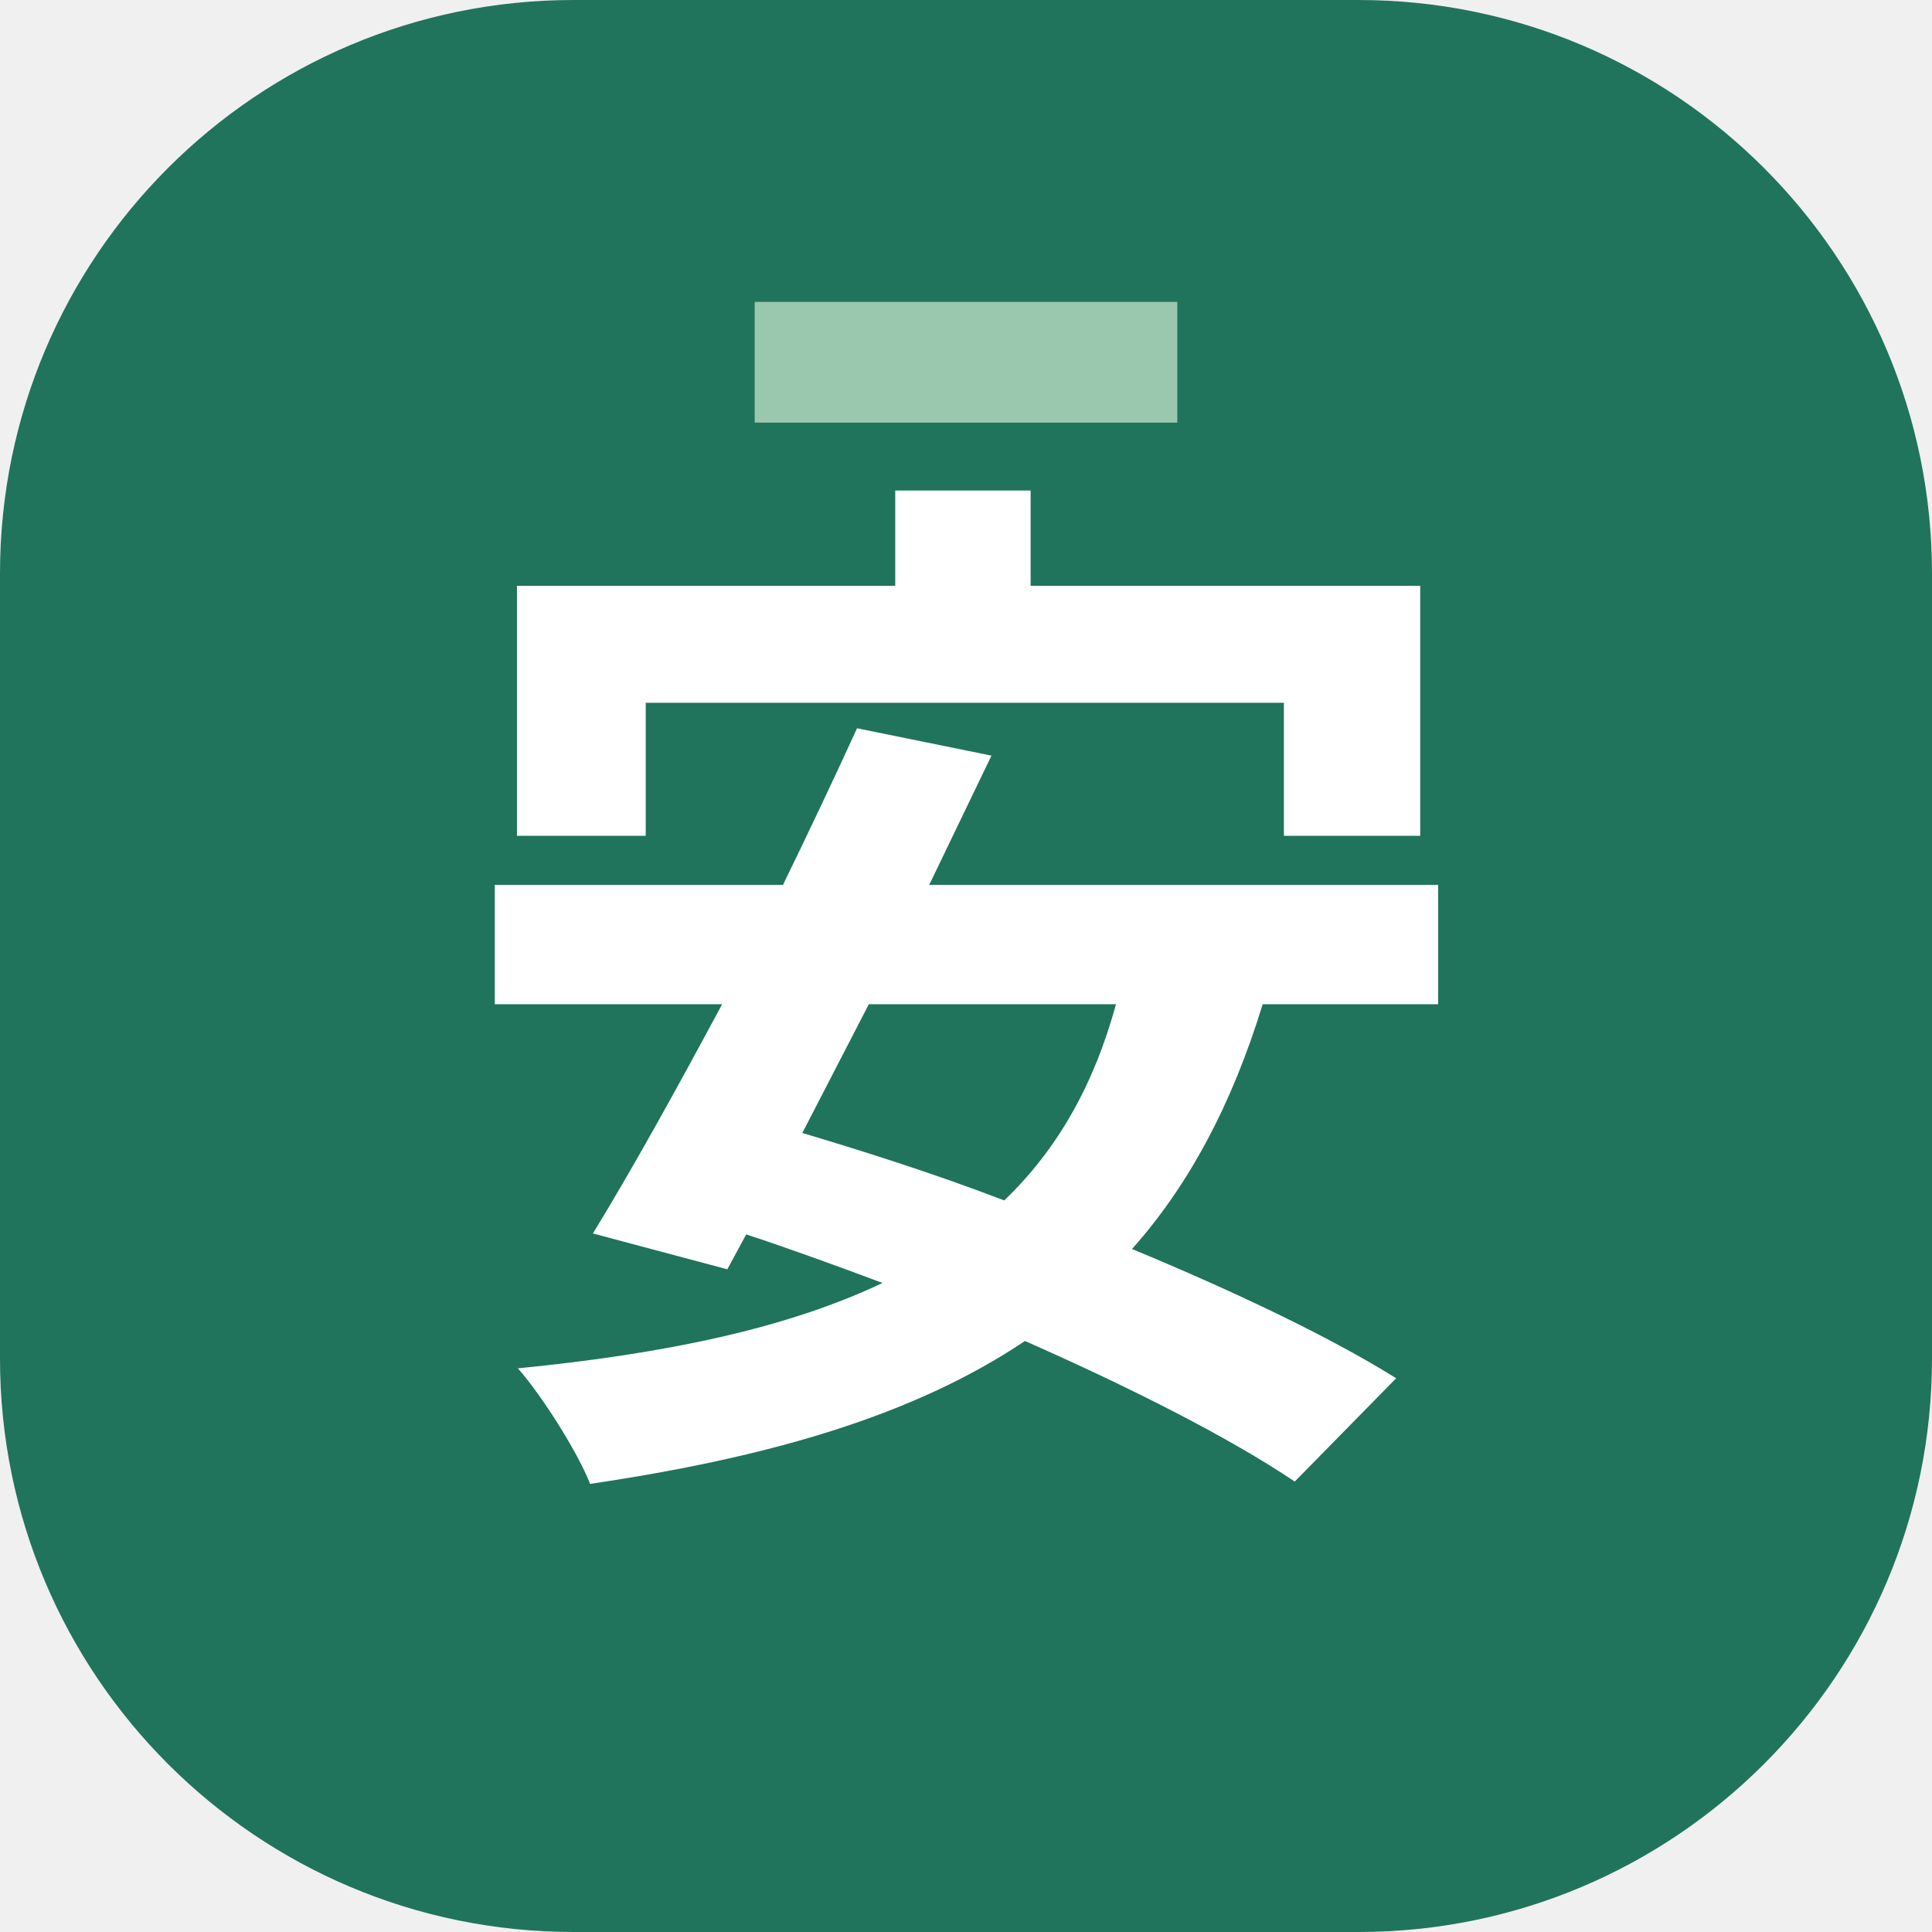
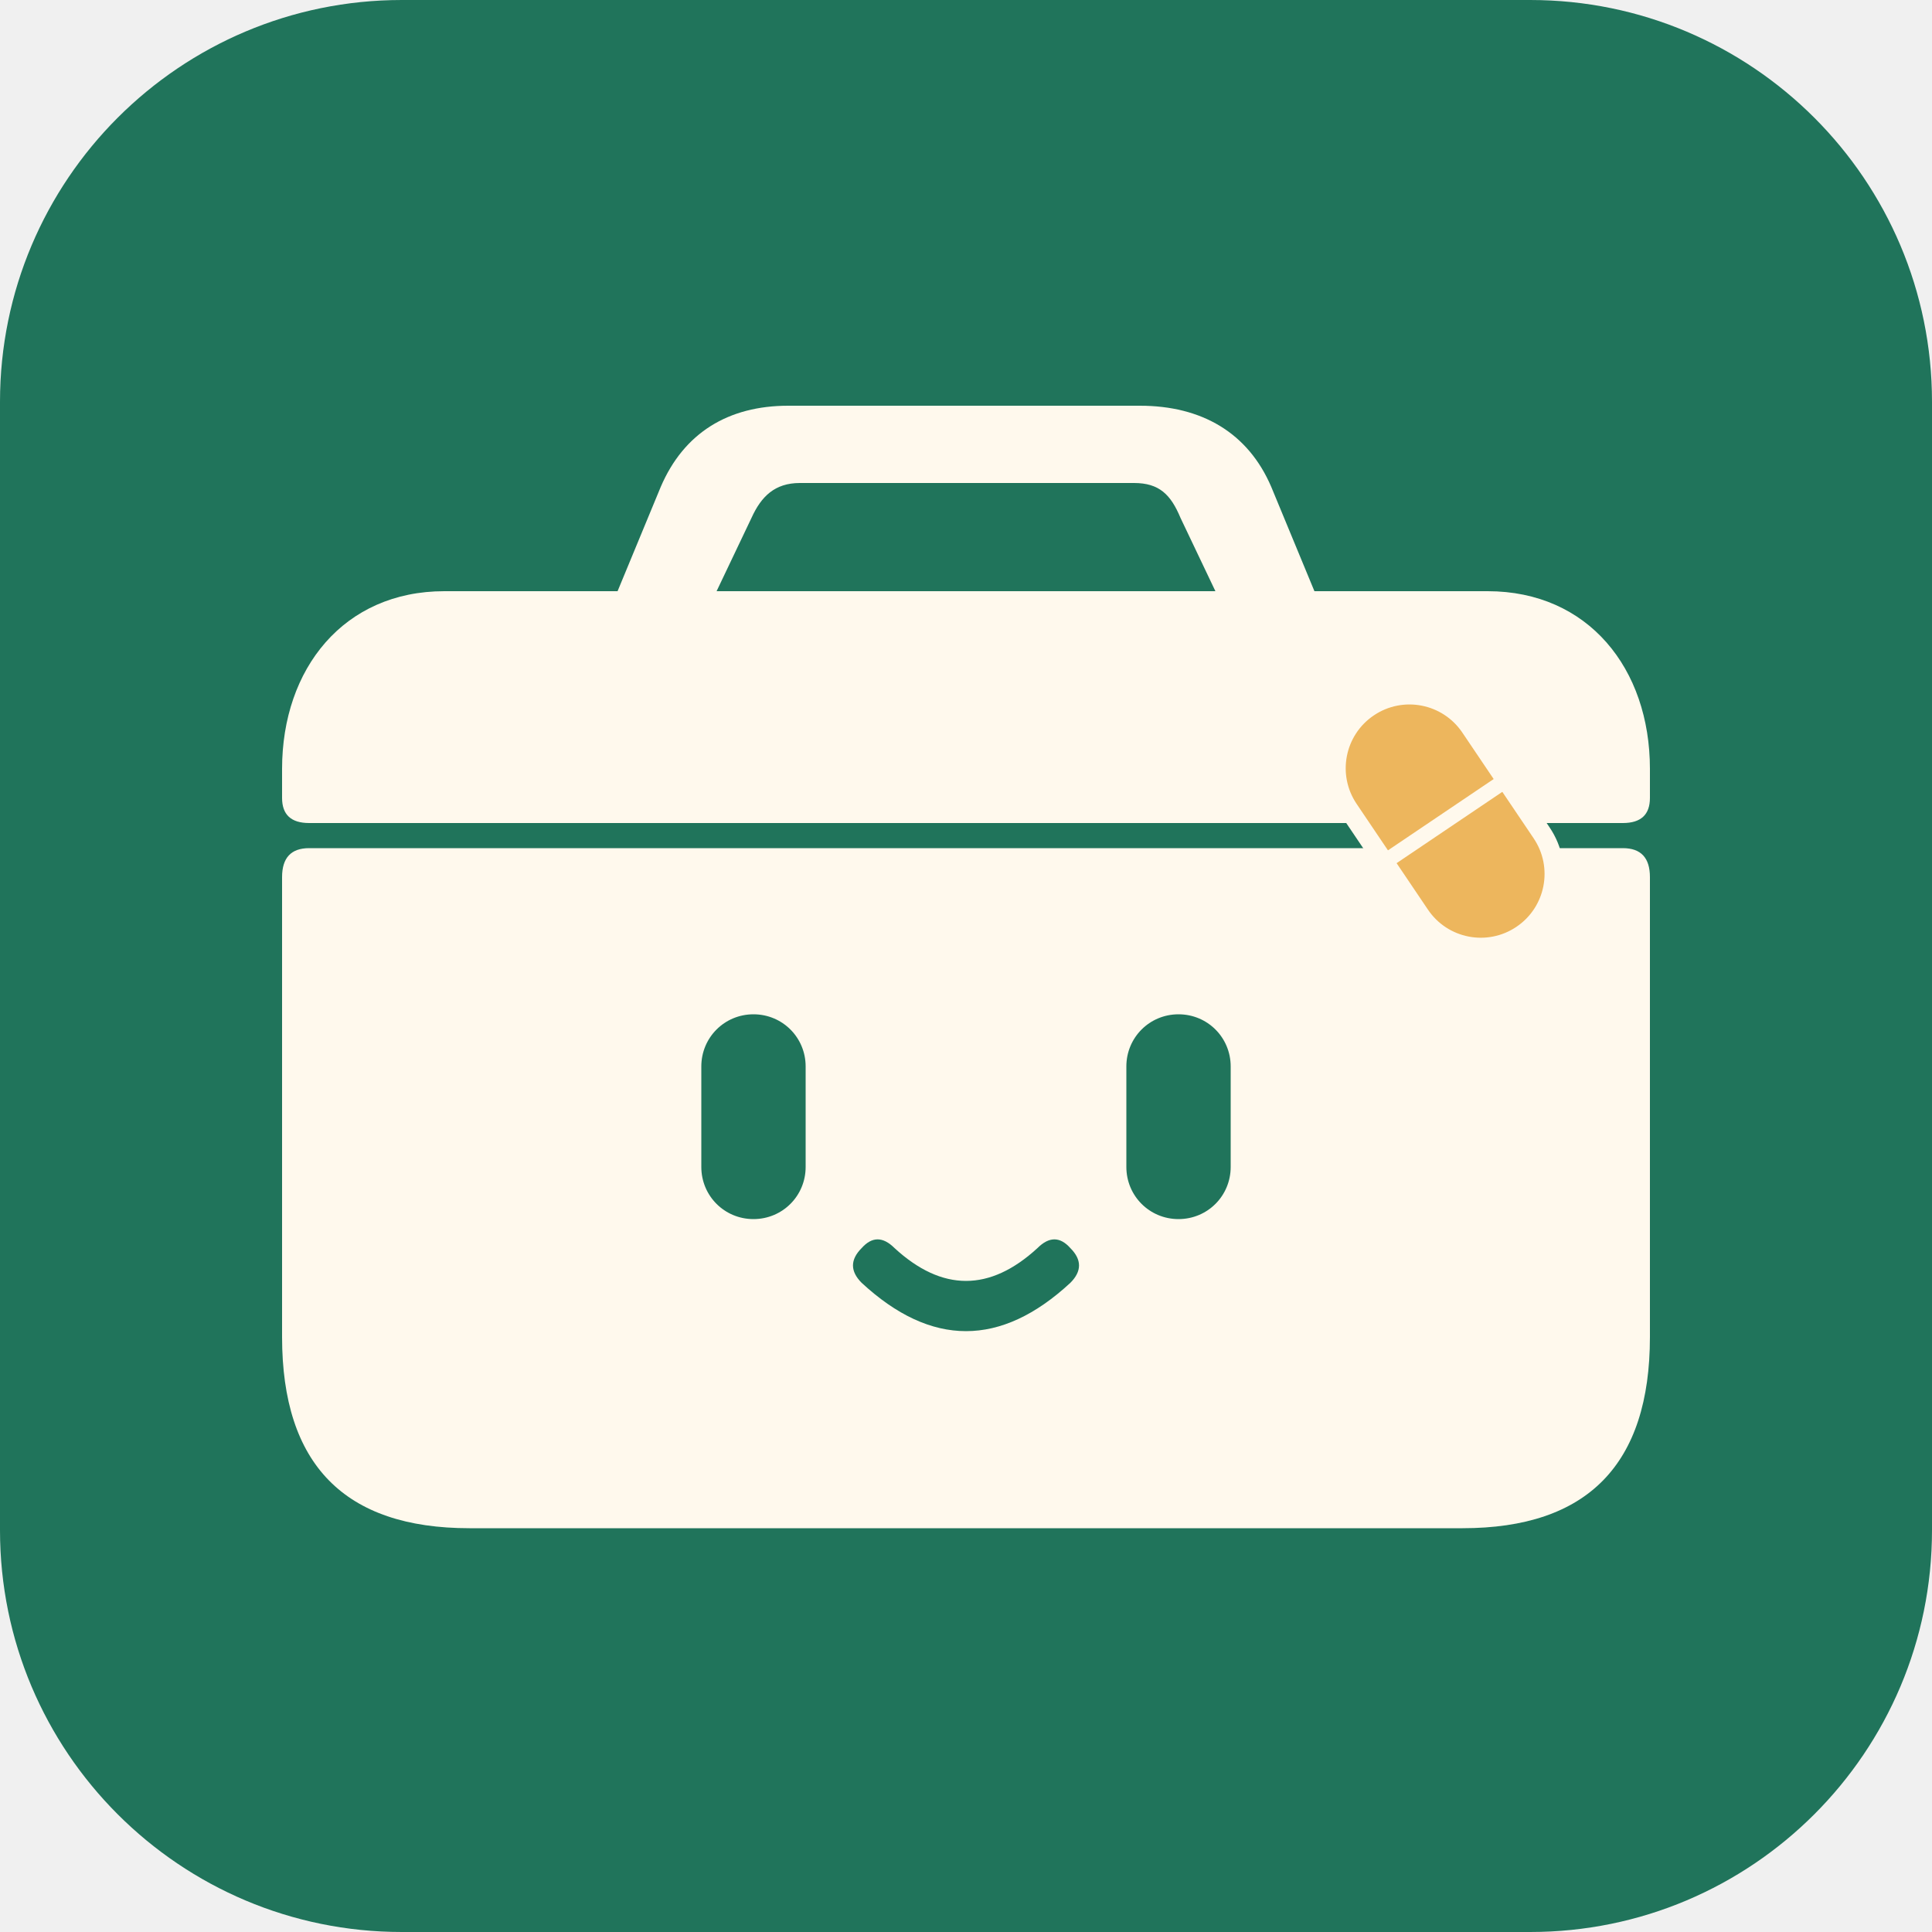
- <svg xmlns="http://www.w3.org/2000/svg" width="64" height="64" viewBox="0 0 64 64">
-   <rect width="64" height="64" rx="19" fill="#20745b" />
-   <path d="M25 10h14v4H25z" fill="#99c8af" />
-   <text x="32" y="46" text-anchor="middle" fill="#fff" font-family="system-ui,'Microsoft YaHei',sans-serif" font-size="35" font-weight="700">安</text>
+ <svg xmlns="http://www.w3.org/2000/svg" width="1024" height="1024" viewBox="0 0 1000 1000">
+   <rect width="1000" height="1000" rx="208" fill="#20745B" />
+   <path fill="#FFF9ED" d="M318 310 L342 252 C354 224 377 210 408 210 H590 C622 210 646 224 658 252 L682 310 H631 L611 268 C606 256 600 250 587 250 H414 C401 250 394 257 389 268 L369 310 Z" />
+   <path fill="#FFF9ED" d="M230 306 H770 C822 306 854 346 854 398 V413 Q854 426 840 426 H160 Q146 426 146 413 V398 C146 346 178 306 230 306 Z" />
+   <path fill="#FFF9ED" fill-rule="evenodd" d="M160 439 H840 Q854 439 854 454 V692 Q854 791 757 791 H243 Q146 791 146 692 V454 Q146 439 160 439 Z M390 525 C405 525 417 537 417 552 V604 C417 619 405 631 390 631 C375 631 363 619 363 604 V552 C363 537 375 525 390 525 Z M610 525 C625 525 637 537 637 552 V604 C637 619 625 631 610 631 C595 631 583 619 583 604 V552 C583 537 595 525 610 525 Z M446 646 Q454 637 463 646 Q500 680 537 646 Q546 637 554 646 Q563 655 554 664 Q500 714 446 664 Q437 655 446 646 Z" />
+   <g transform="rotate(-34 748 425)">
+     <path fill="#EDB65D" stroke="#FFF9ED" stroke-width="10" d="M748 354 C769 354 786 371 786 392 V458 C786 479 769 496 748 496 C727 496 710 479 710 458 V392 C710 371 727 354 748 354 Z" />
+     <path fill="none" stroke="#FFF9ED" stroke-width="8" d="M710 425 H786" />
+   </g>
</svg>
